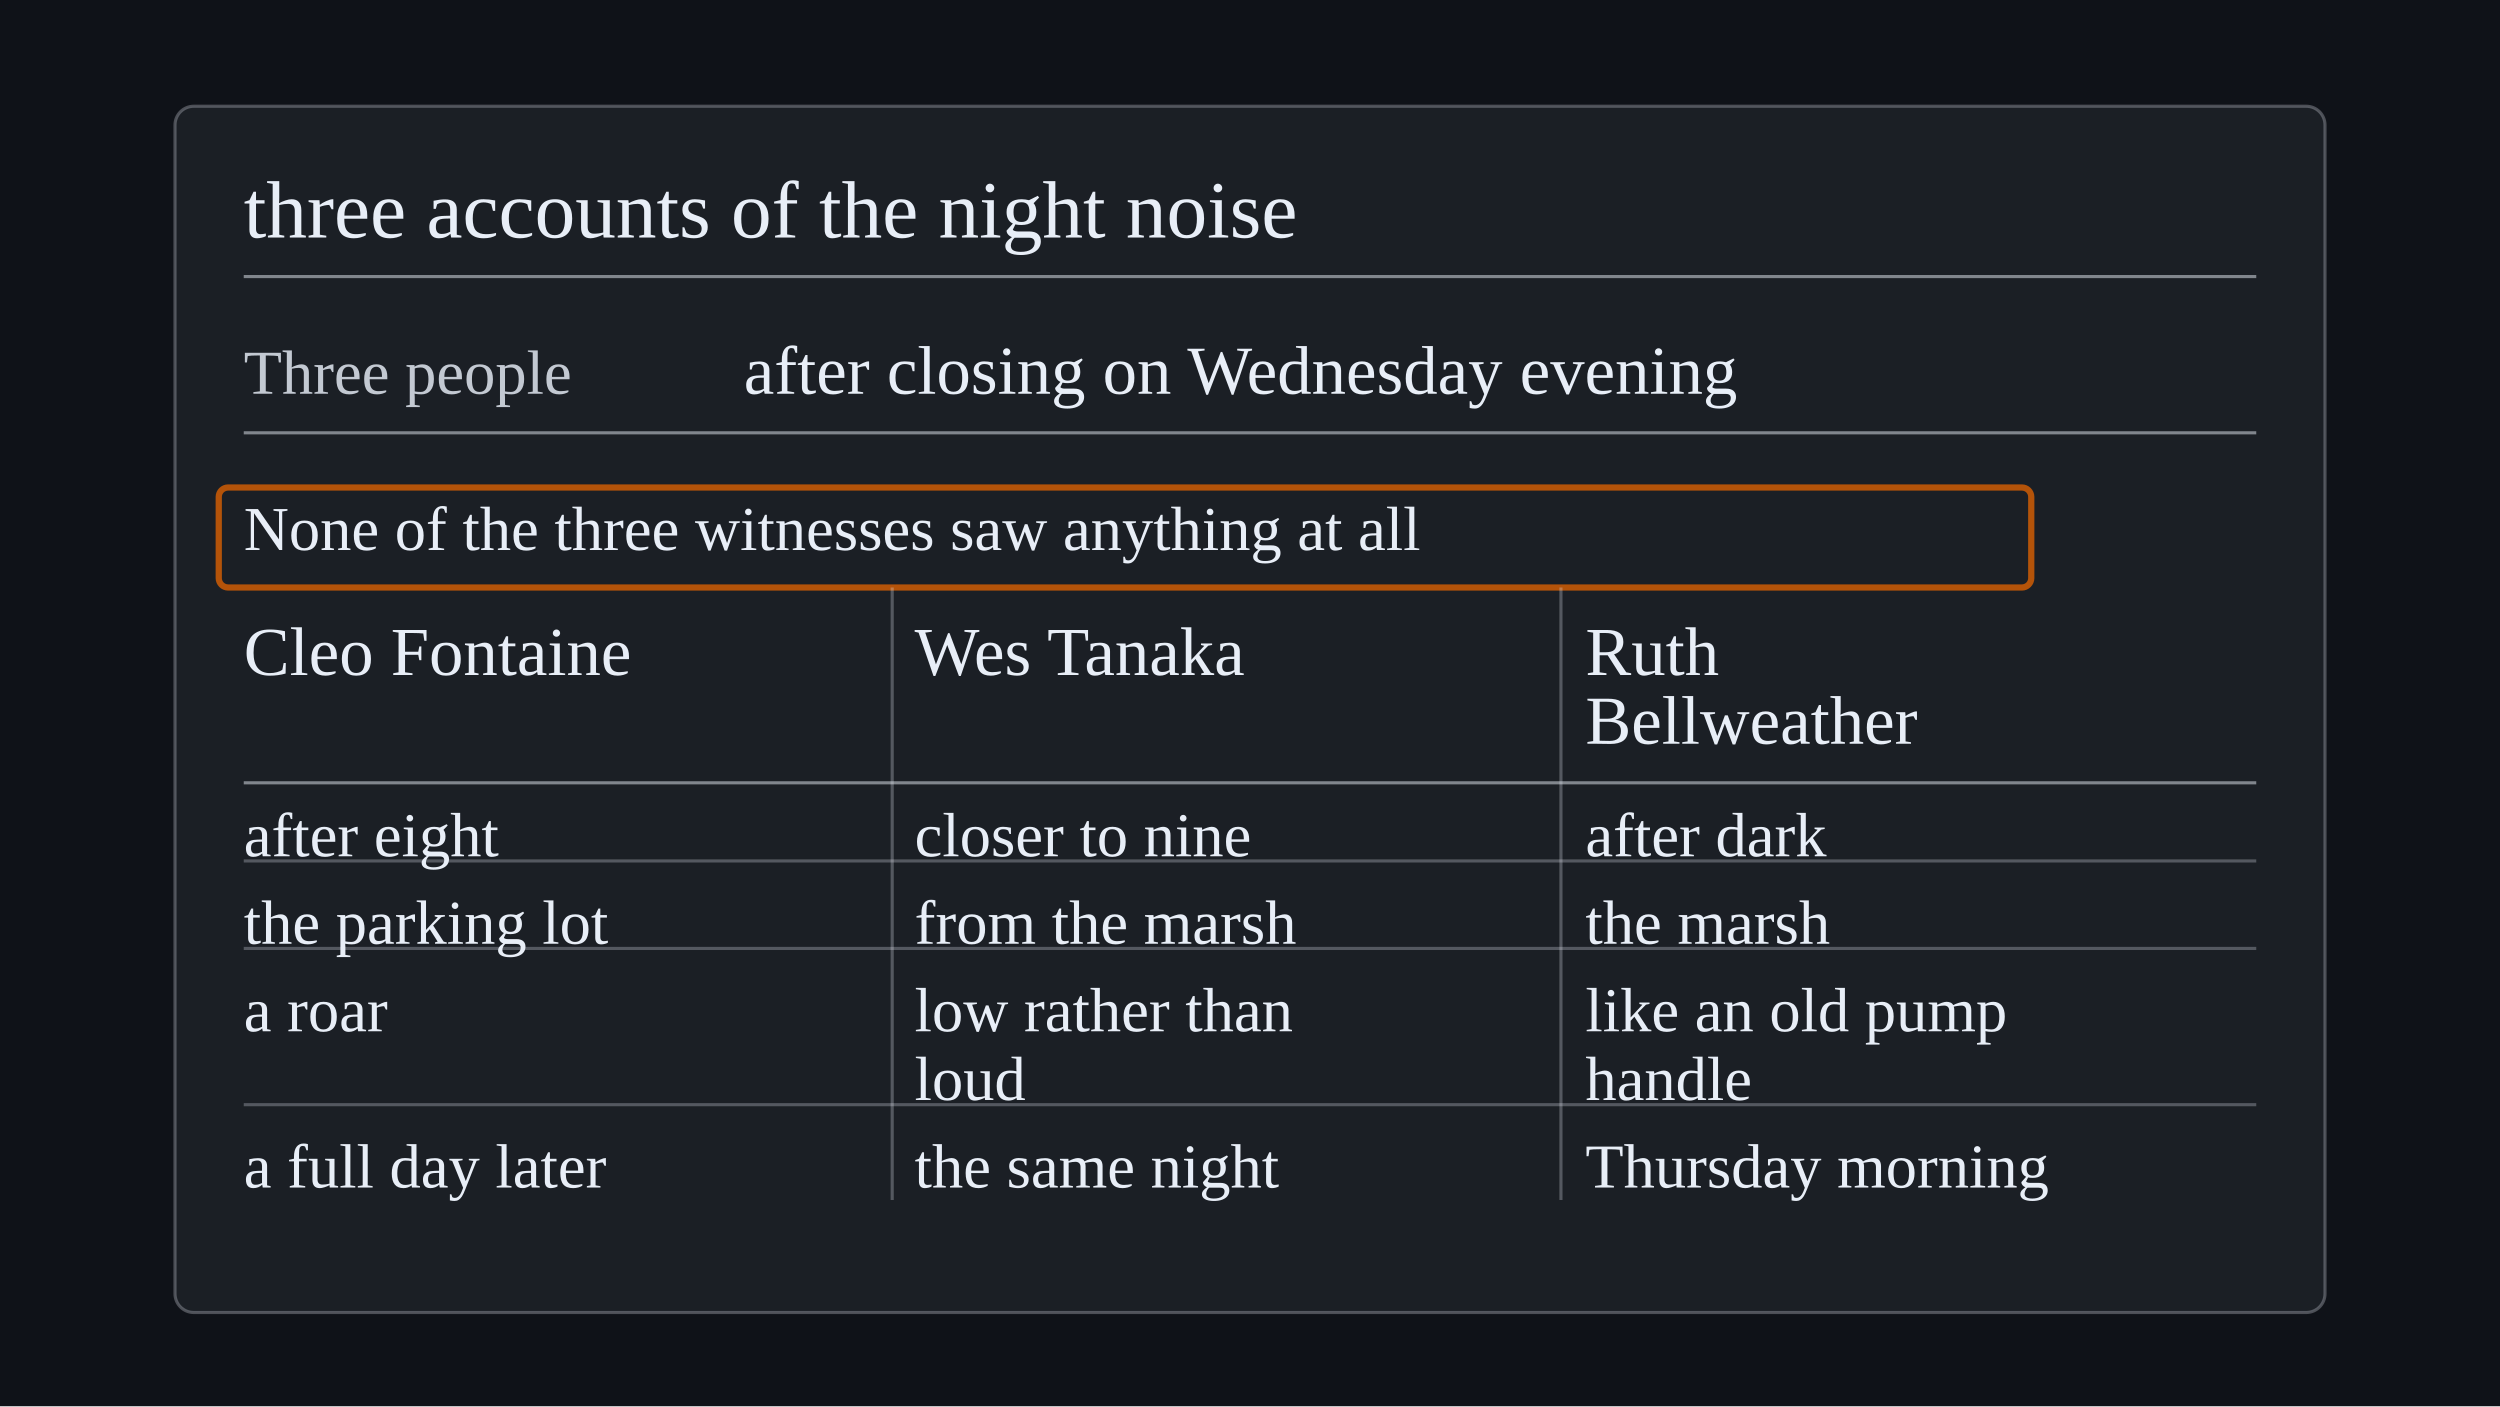
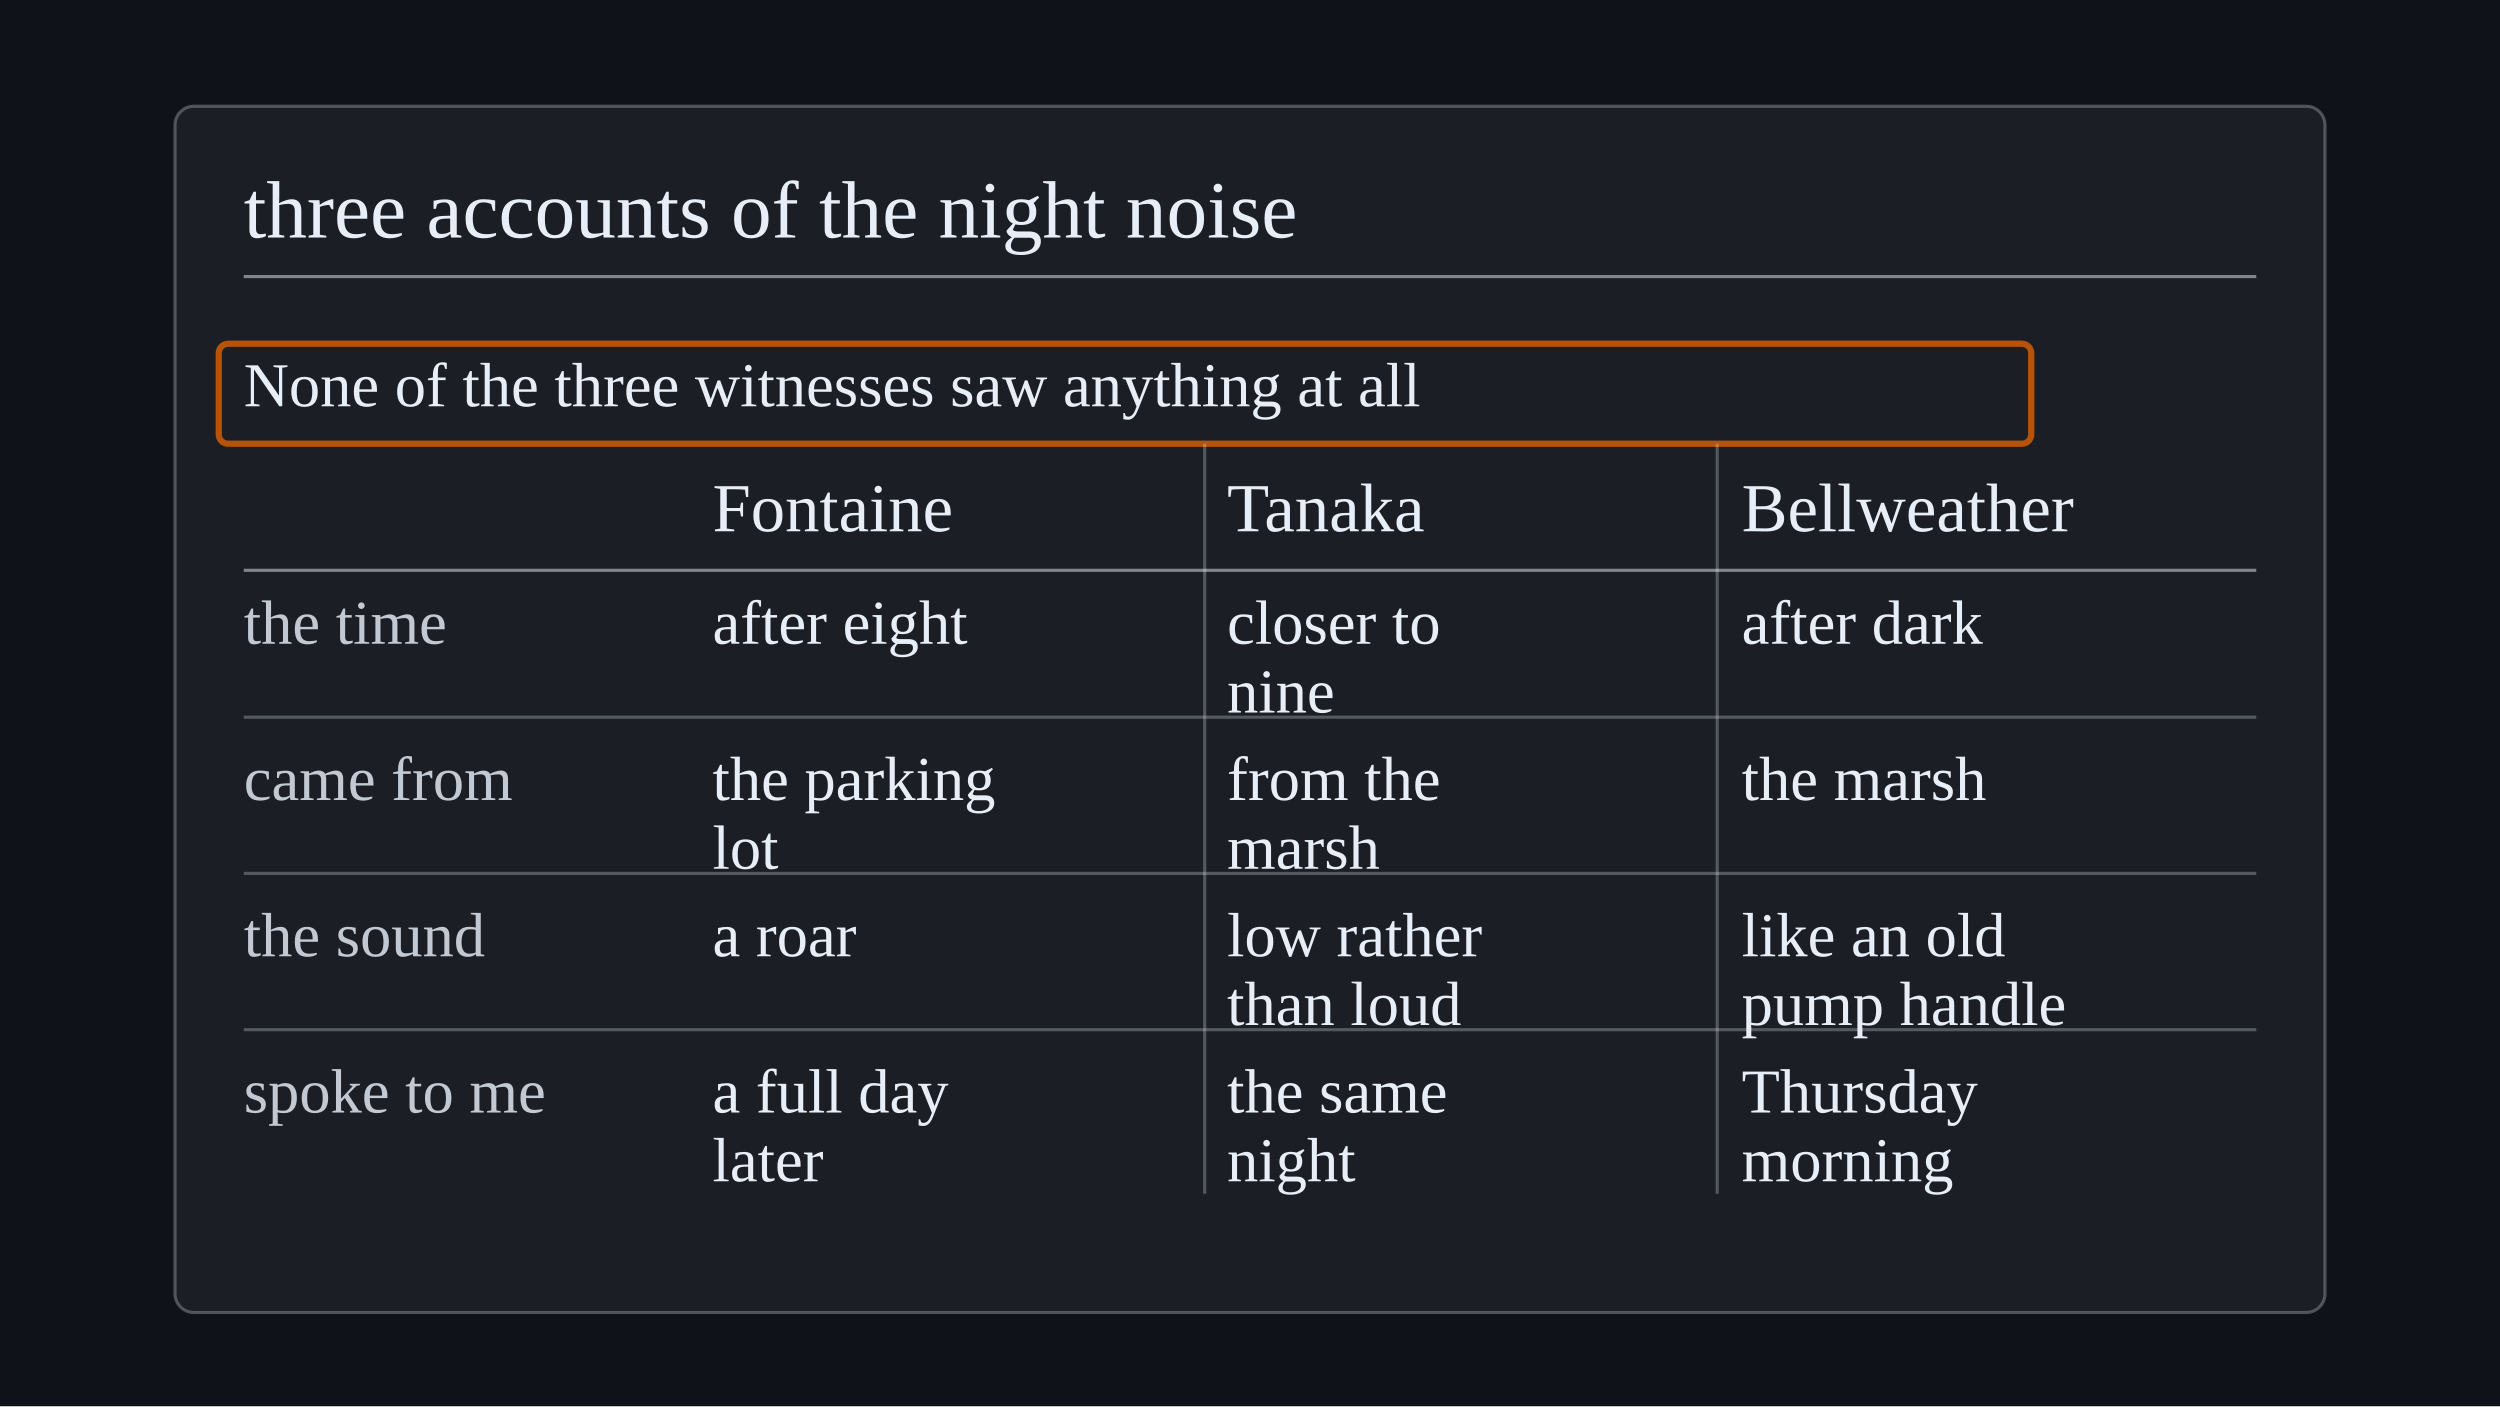
<svg xmlns="http://www.w3.org/2000/svg" width="800" height="450" viewBox="0 0 800 450" role="img">
  <rect x="0" y="0" width="800" height="450" fill="#0f1218" />
  <rect x="56" y="34" width="688" height="386" fill="rgba(232,238,247,0.06)" stroke="rgba(232,238,247,0.28)" stroke-width="1" rx="6" />
  <text x="78" y="76" font-size="26" fill="#e8eef7">three accounts of the night noise</text>
  <line x1="78" y1="88.5" x2="722" y2="88.5" stroke="rgba(232,238,247,0.5)" stroke-width="1" />
-   <text x="78" y="126" font-size="20" fill="#e8eef7" fill-opacity="0.82">Three people</text>
-   <text x="238" y="126" font-size="22" fill="#e8eef7">after closing on Wednesday evening</text>
-   <line x1="78" y1="138.5" x2="722" y2="138.5" stroke="rgba(232,238,247,0.5)" stroke-width="1" />
-   <rect x="70" y="156" width="580" height="32" fill="none" stroke="#b45309" stroke-width="2" rx="3" data-emphasis="box" />
-   <text x="78" y="176" font-size="20" fill="#e8eef7">None of the three witnesses saw anything at all</text>
-   <text x="78" y="216" font-size="22" fill="#e8eef7">
-     <tspan x="78" dy="0">Cleo Fontaine</tspan>
+   <rect x="70" y="110" width="580" height="32" fill="none" stroke="#b45309" stroke-width="2" rx="3" data-emphasis="box" />
+   <text x="78" y="130" font-size="20" fill="#e8eef7">None of the three witnesses saw anything at all</text>
+   <text x="228" y="170" font-size="22" fill="#e8eef7">
+     <tspan x="228" dy="0">Fontaine</tspan>
  </text>
-   <text x="292.67" y="216" font-size="22" fill="#e8eef7">
-     <tspan x="292.67" dy="0">Wes Tanaka</tspan>
+   <text x="392.67" y="170" font-size="22" fill="#e8eef7">
+     <tspan x="392.67" dy="0">Tanaka</tspan>
  </text>
-   <line x1="285.5" y1="188" x2="285.5" y2="384" stroke="rgba(232,238,247,0.28)" stroke-width="1" />
-   <text x="507.33" y="216" font-size="22" fill="#e8eef7">
-     <tspan x="507.33" dy="0">Ruth</tspan>
-     <tspan x="507.33" dy="22">Bellweather</tspan>
+   <line x1="385.5" y1="142" x2="385.5" y2="382" stroke="rgba(232,238,247,0.28)" stroke-width="1" />
+   <text x="557.33" y="170" font-size="22" fill="#e8eef7">
+     <tspan x="557.33" dy="0">Bellweather</tspan>
  </text>
-   <line x1="499.5" y1="188" x2="499.5" y2="384" stroke="rgba(232,238,247,0.28)" stroke-width="1" />
-   <line x1="78" y1="250.5" x2="722" y2="250.5" stroke="rgba(232,238,247,0.5)" stroke-width="1" />
-   <text x="78" y="274" font-size="20" fill="#e8eef7">
-     <tspan x="78" dy="0">after eight</tspan>
+   <line x1="549.5" y1="142" x2="549.5" y2="382" stroke="rgba(232,238,247,0.28)" stroke-width="1" />
+   <line x1="78" y1="182.5" x2="722" y2="182.5" stroke="rgba(232,238,247,0.5)" stroke-width="1" />
+   <text x="78" y="206" font-size="20" fill="#e8eef7" fill-opacity="0.82">
+     <tspan x="78" dy="0">the time</tspan>
  </text>
-   <text x="292.67" y="274" font-size="20" fill="#e8eef7">
-     <tspan x="292.67" dy="0">closer to nine</tspan>
+   <text x="228" y="206" font-size="20" fill="#e8eef7">
+     <tspan x="228" dy="0">after eight</tspan>
  </text>
-   <text x="507.33" y="274" font-size="20" fill="#e8eef7">
-     <tspan x="507.33" dy="0">after dark</tspan>
+   <text x="392.67" y="206" font-size="20" fill="#e8eef7">
+     <tspan x="392.67" dy="0">closer to</tspan>
+     <tspan x="392.67" dy="22">nine</tspan>
  </text>
-   <line x1="78" y1="275.5" x2="722" y2="275.5" stroke="rgba(232,238,247,0.28)" stroke-width="1" />
-   <text x="78" y="302" font-size="20" fill="#e8eef7">
-     <tspan x="78" dy="0">the parking lot</tspan>
+   <text x="557.33" y="206" font-size="20" fill="#e8eef7">
+     <tspan x="557.33" dy="0">after dark</tspan>
  </text>
-   <text x="292.67" y="302" font-size="20" fill="#e8eef7">
-     <tspan x="292.67" dy="0">from the marsh</tspan>
+   <line x1="78" y1="229.5" x2="722" y2="229.5" stroke="rgba(232,238,247,0.28)" stroke-width="1" />
+   <text x="78" y="256" font-size="20" fill="#e8eef7" fill-opacity="0.82">
+     <tspan x="78" dy="0">came from</tspan>
  </text>
-   <text x="507.33" y="302" font-size="20" fill="#e8eef7">
-     <tspan x="507.33" dy="0">the marsh</tspan>
+   <text x="228" y="256" font-size="20" fill="#e8eef7">
+     <tspan x="228" dy="0">the parking</tspan>
+     <tspan x="228" dy="22">lot</tspan>
  </text>
-   <line x1="78" y1="303.5" x2="722" y2="303.5" stroke="rgba(232,238,247,0.28)" stroke-width="1" />
-   <text x="78" y="330" font-size="20" fill="#e8eef7">
-     <tspan x="78" dy="0">a roar</tspan>
+   <text x="392.67" y="256" font-size="20" fill="#e8eef7">
+     <tspan x="392.67" dy="0">from the</tspan>
+     <tspan x="392.67" dy="22">marsh</tspan>
  </text>
-   <text x="292.67" y="330" font-size="20" fill="#e8eef7">
-     <tspan x="292.67" dy="0">low rather than</tspan>
-     <tspan x="292.67" dy="22">loud</tspan>
+   <text x="557.33" y="256" font-size="20" fill="#e8eef7">
+     <tspan x="557.33" dy="0">the marsh</tspan>
  </text>
-   <text x="507.33" y="330" font-size="20" fill="#e8eef7">
-     <tspan x="507.33" dy="0">like an old pump</tspan>
-     <tspan x="507.33" dy="22">handle</tspan>
+   <line x1="78" y1="279.5" x2="722" y2="279.5" stroke="rgba(232,238,247,0.28)" stroke-width="1" />
+   <text x="78" y="306" font-size="20" fill="#e8eef7" fill-opacity="0.82">
+     <tspan x="78" dy="0">the sound</tspan>
  </text>
-   <line x1="78" y1="353.5" x2="722" y2="353.5" stroke="rgba(232,238,247,0.28)" stroke-width="1" />
-   <text x="78" y="380" font-size="20" fill="#e8eef7">
-     <tspan x="78" dy="0">a full day later</tspan>
+   <text x="228" y="306" font-size="20" fill="#e8eef7">
+     <tspan x="228" dy="0">a roar</tspan>
  </text>
-   <text x="292.67" y="380" font-size="20" fill="#e8eef7">
-     <tspan x="292.67" dy="0">the same night</tspan>
+   <text x="392.67" y="306" font-size="20" fill="#e8eef7">
+     <tspan x="392.67" dy="0">low rather</tspan>
+     <tspan x="392.67" dy="22">than loud</tspan>
  </text>
-   <text x="507.33" y="380" font-size="20" fill="#e8eef7">
-     <tspan x="507.33" dy="0">Thursday morning</tspan>
+   <text x="557.33" y="306" font-size="20" fill="#e8eef7">
+     <tspan x="557.33" dy="0">like an old</tspan>
+     <tspan x="557.33" dy="22">pump handle</tspan>
+   </text>
+   <line x1="78" y1="329.5" x2="722" y2="329.5" stroke="rgba(232,238,247,0.28)" stroke-width="1" />
+   <text x="78" y="356" font-size="20" fill="#e8eef7" fill-opacity="0.82">
+     <tspan x="78" dy="0">spoke to me</tspan>
+   </text>
+   <text x="228" y="356" font-size="20" fill="#e8eef7">
+     <tspan x="228" dy="0">a full day</tspan>
+     <tspan x="228" dy="22">later</tspan>
+   </text>
+   <text x="392.67" y="356" font-size="20" fill="#e8eef7">
+     <tspan x="392.67" dy="0">the same</tspan>
+     <tspan x="392.67" dy="22">night</tspan>
+   </text>
+   <text x="557.33" y="356" font-size="20" fill="#e8eef7">
+     <tspan x="557.33" dy="0">Thursday</tspan>
+     <tspan x="557.33" dy="22">morning</tspan>
  </text>
</svg>
